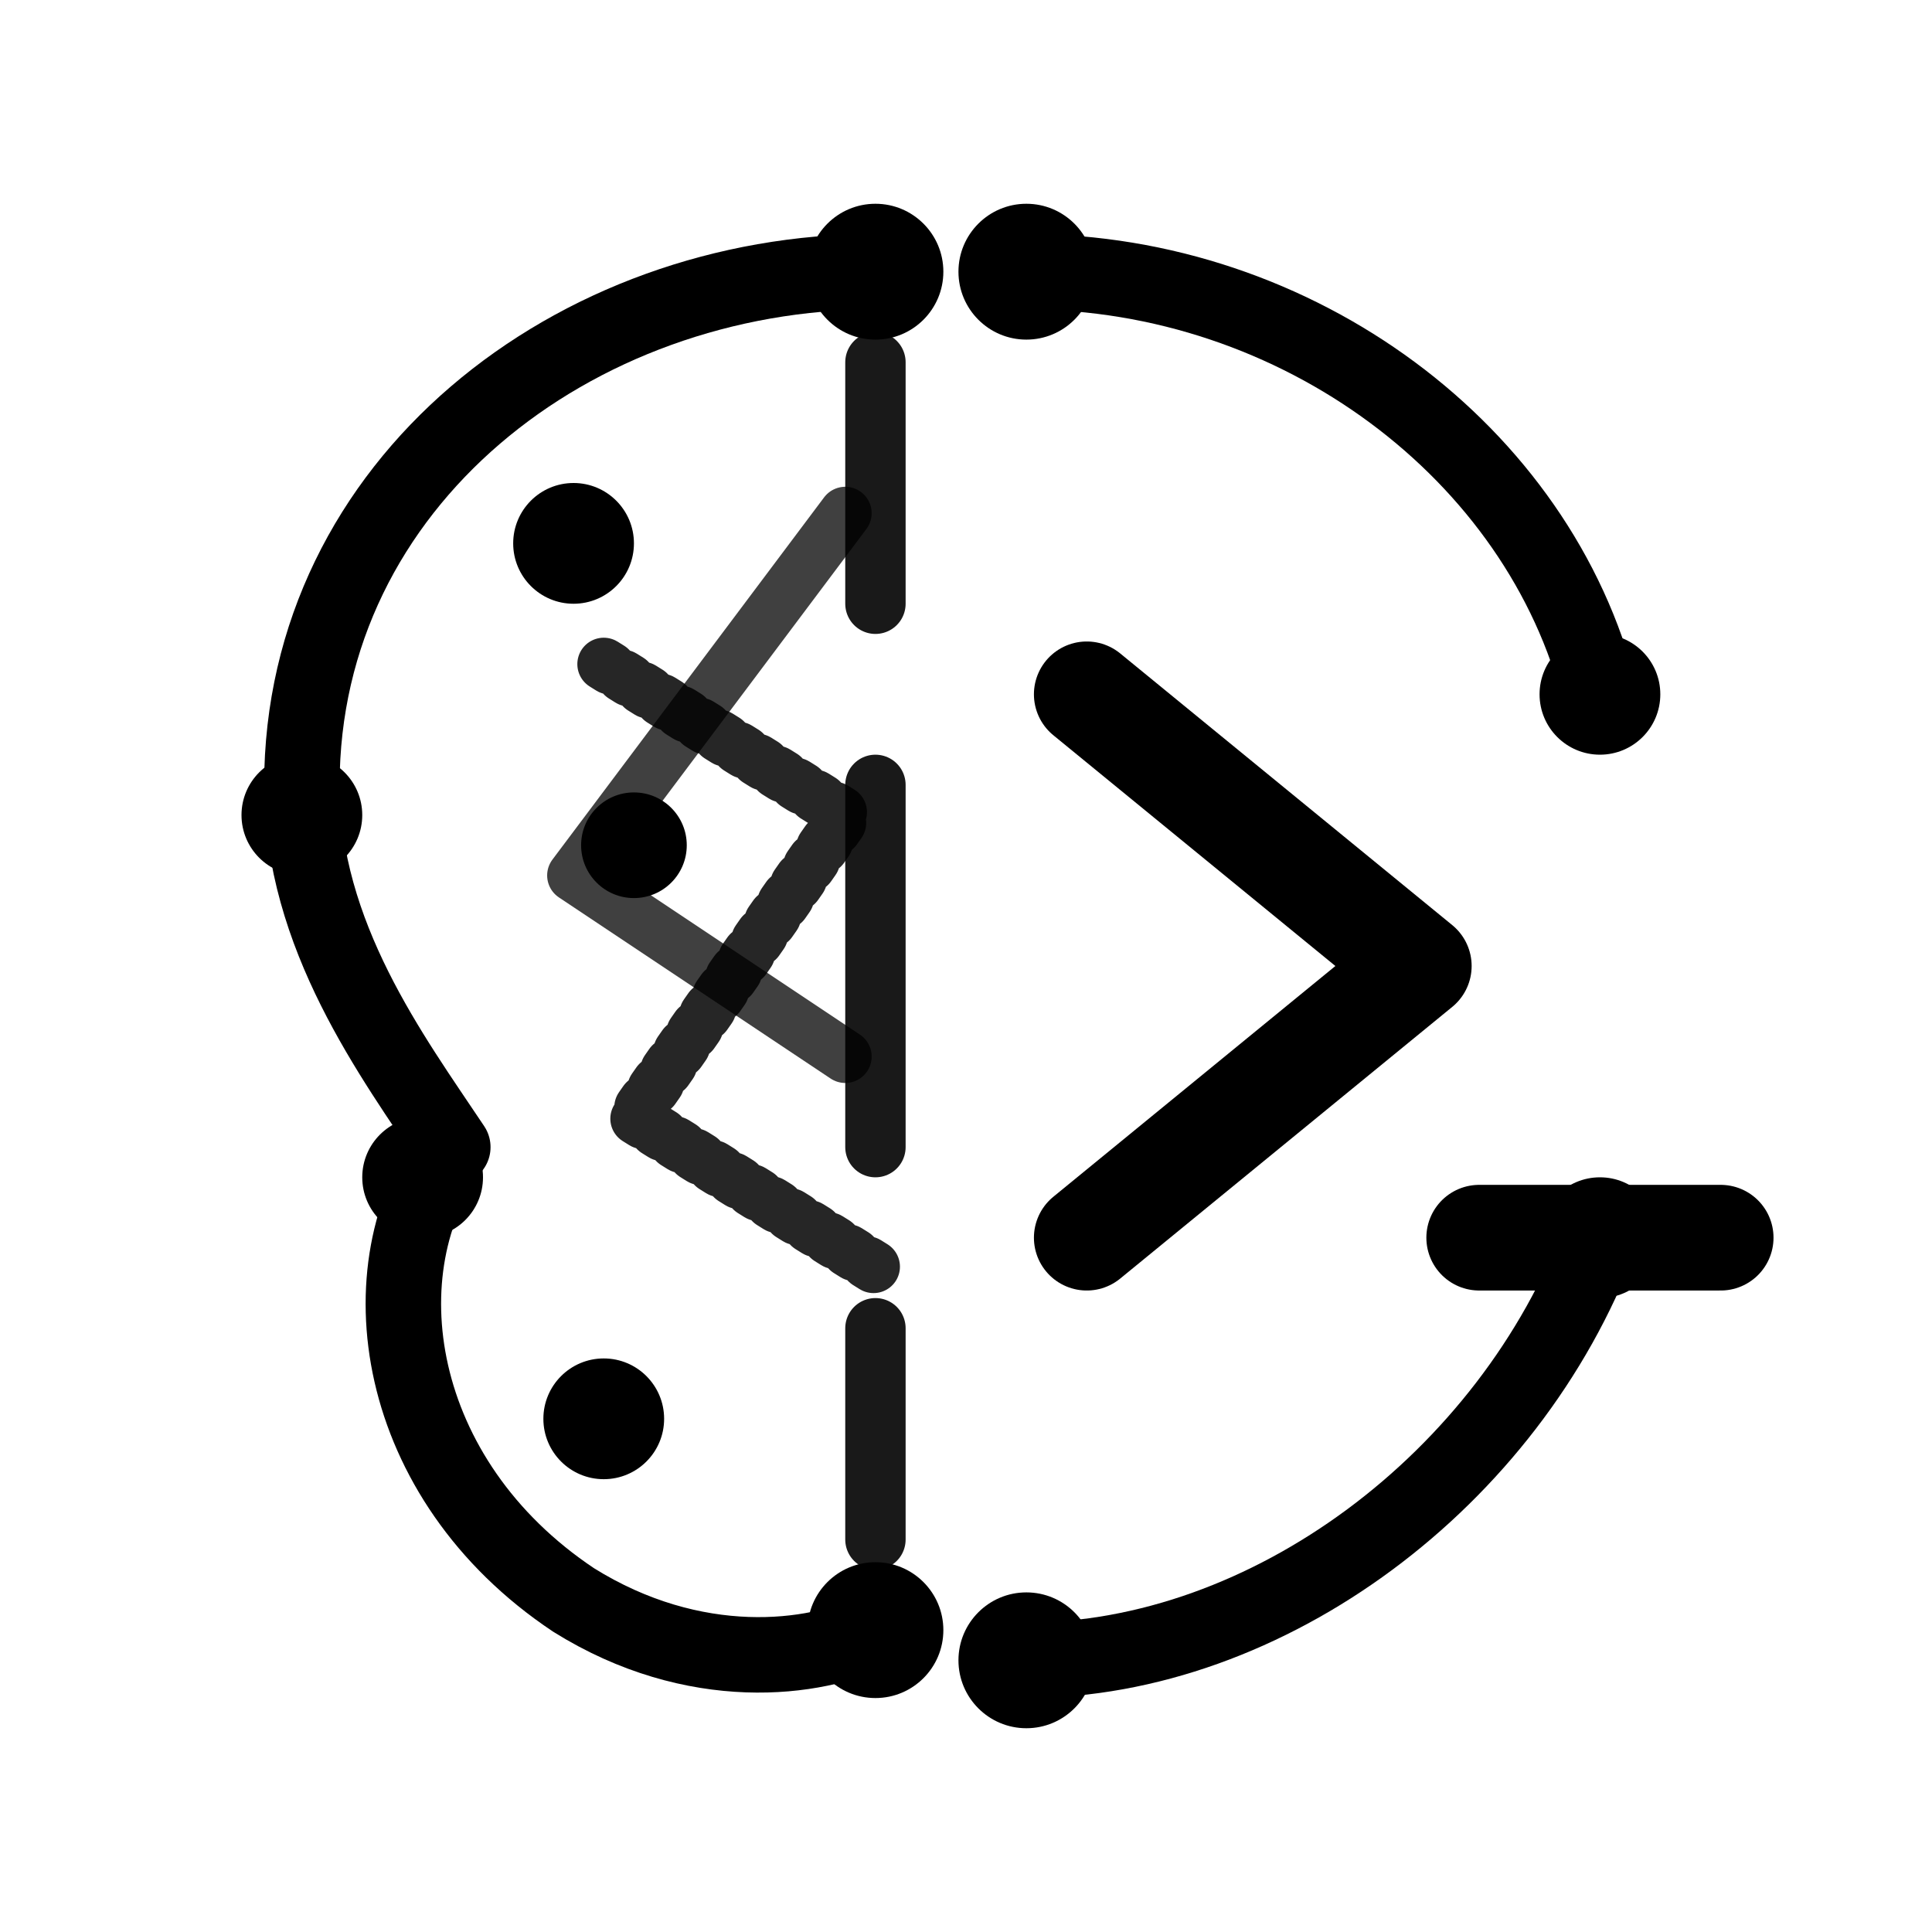
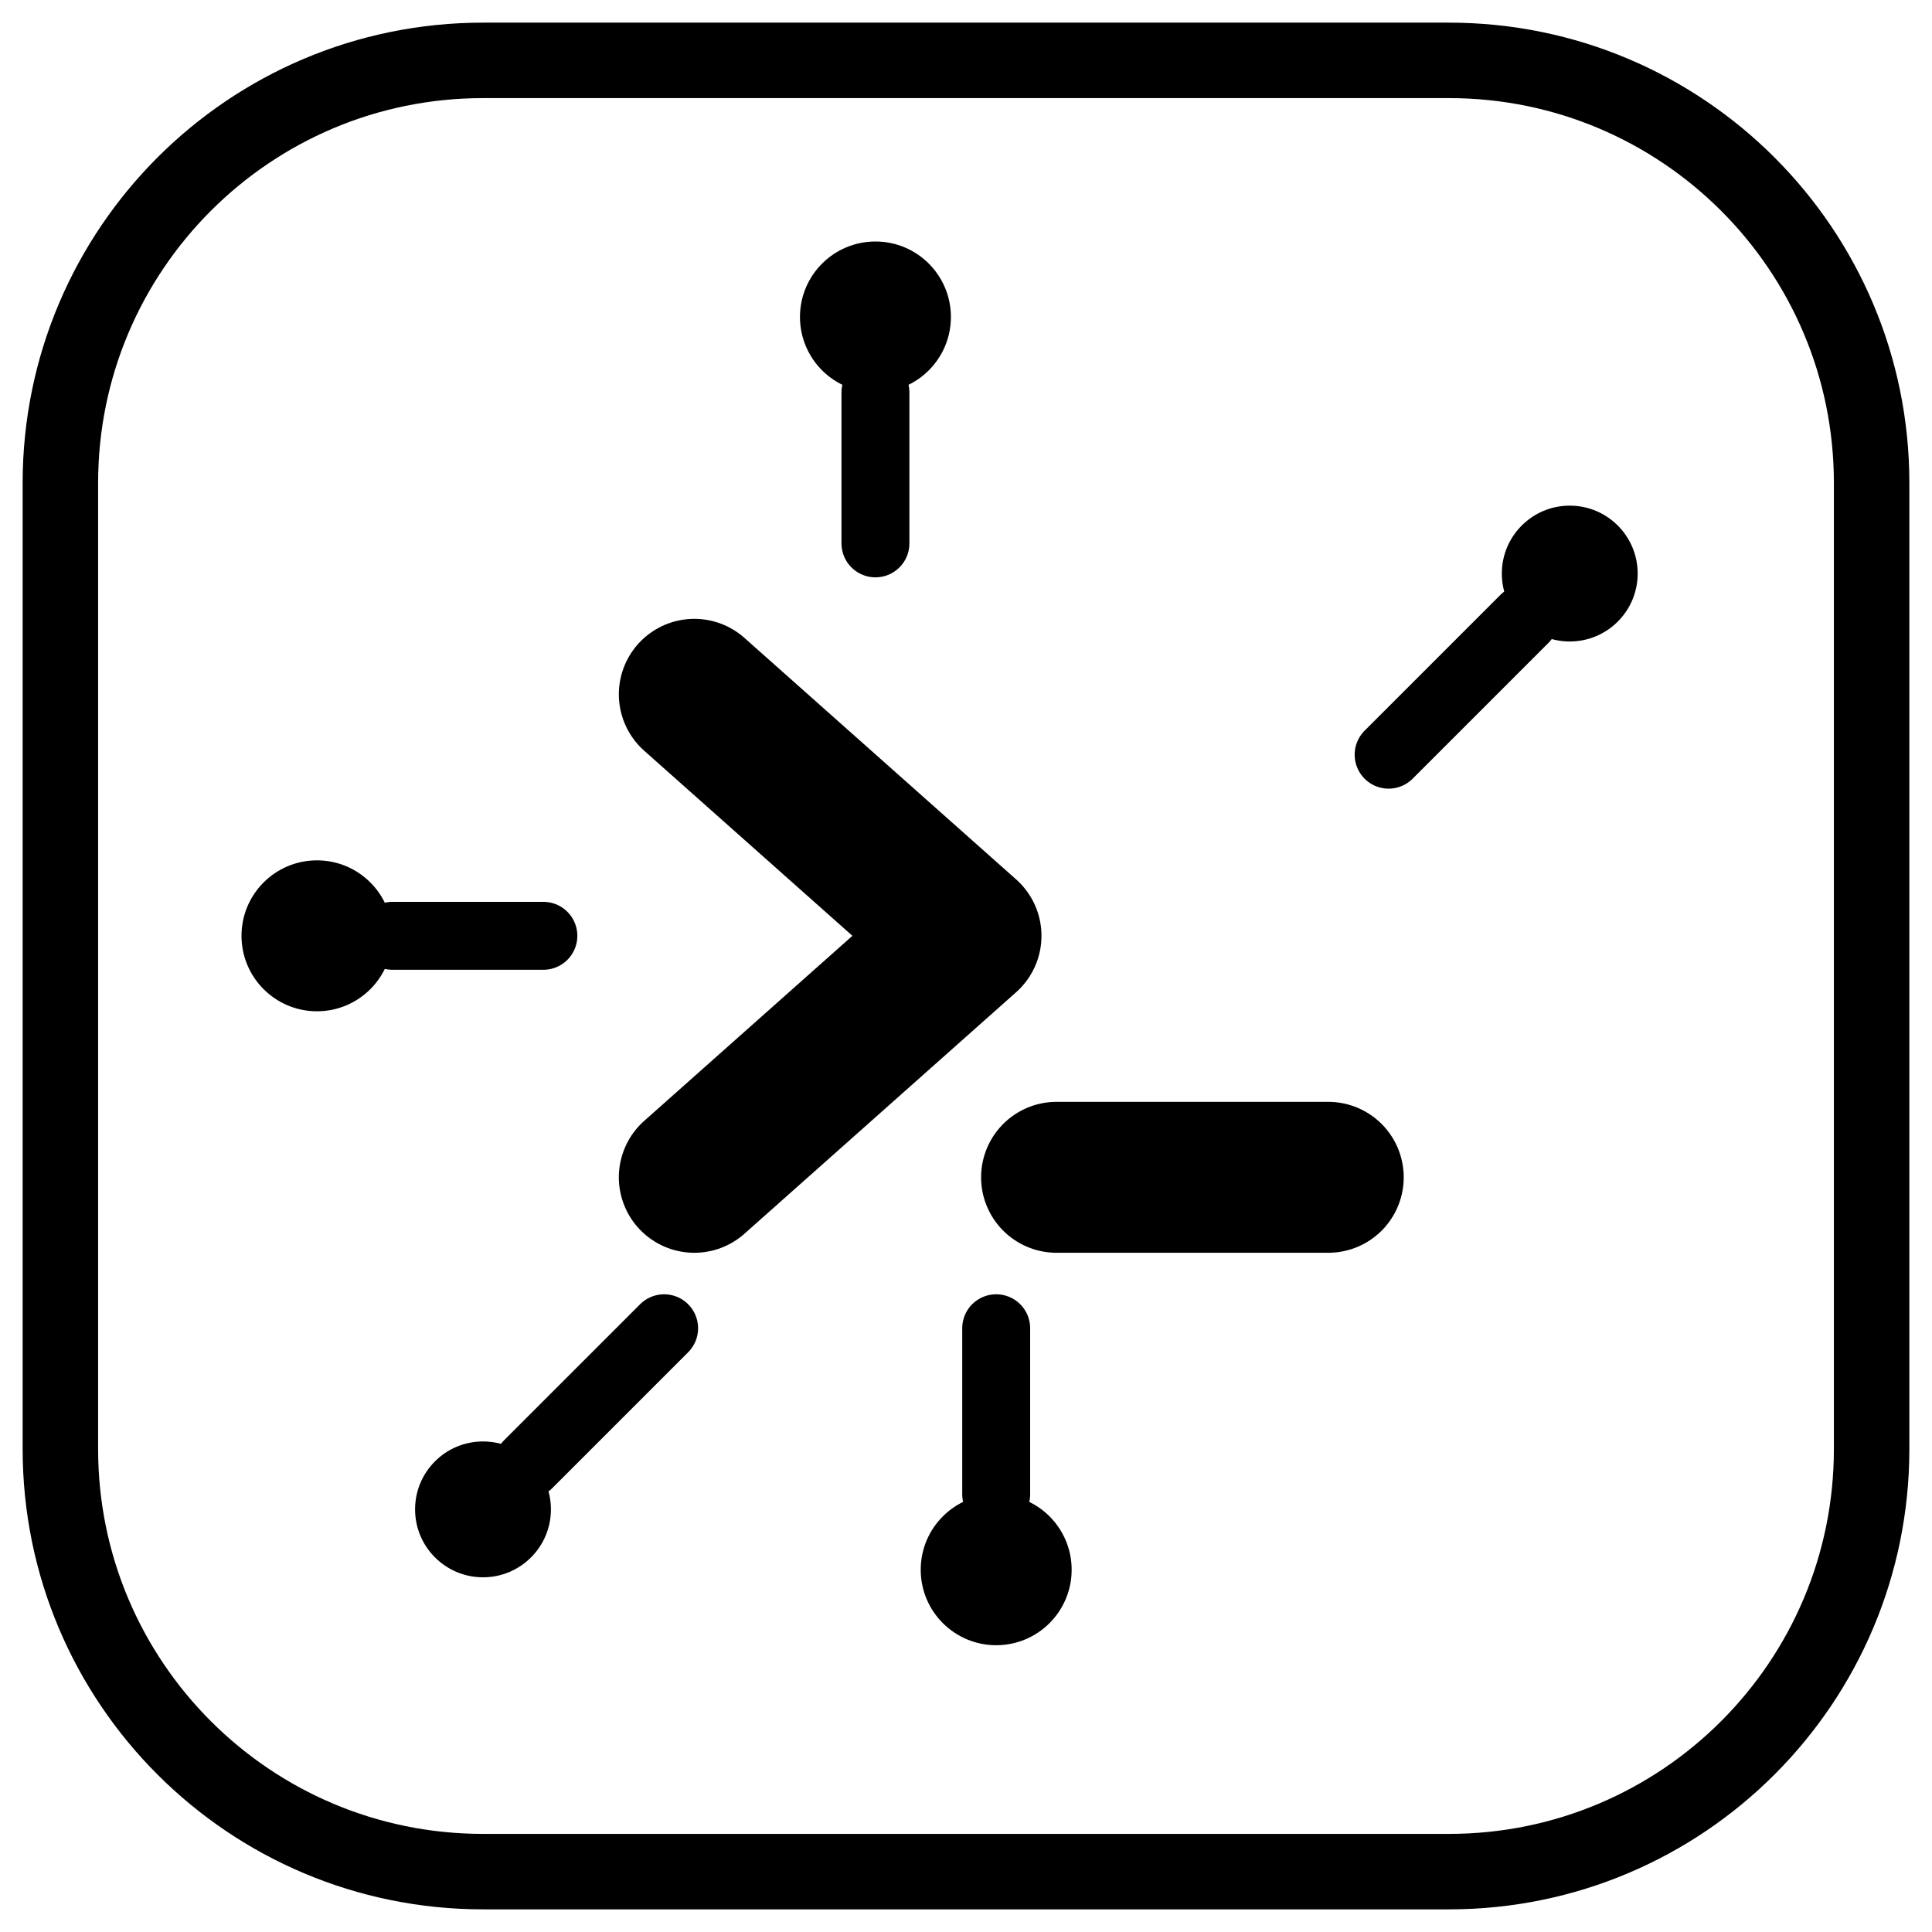
<svg xmlns="http://www.w3.org/2000/svg" viewBox="0 0 128 128" width="100%" height="100%">
-   <g fill="none" stroke="currentColor" stroke-width="5" stroke-linecap="round" stroke-linejoin="round">
-     <path d="M 58 18 C 38 18 20 32 20 52 C 20 62 26 70 30 76 C 24 84 26 98 38 106 C 46 111 54 110 58 108" />
-     <path d="M 40 44 L 56 54 L 42 74 L 58 84" stroke-width="3.5" stroke-dasharray="0.5 1" opacity="0.85" />
-     <path d="M 56 34 L 38 58 L 56 70" stroke-width="3.5" opacity="0.75" />
+   <rect x="4" y="4" width="120" height="120" rx="28" fill="none" stroke="currentColor" stroke-width="5" />
+   <g fill="none" stroke="currentColor" stroke-linecap="round" stroke-linejoin="round">
+     <path d="M 46 46 L 64 62 L 46 78" stroke-width="10" />
+     <path d="M 70 78 H 88" stroke-width="10" />
+   </g>
+   <g fill="none" stroke="currentColor" stroke-width="4.5" stroke-linecap="round">
+     <path d="M 36 62 H 26" />
+     <path d="M 58 36 V 26" />
+     <path d="M 92 50 L 101 41" />
+     <path d="M 66 88 V 99" />
+     <path d="M 44 88 L 35 97" />
  </g>
  <g fill="currentColor">
-     <circle cx="58" cy="18" r="4.5" />
-     <circle cx="38" cy="36" r="4" />
-     <circle cx="20" cy="54" r="4" />
-     <circle cx="42" cy="56" r="3.5" />
-     <circle cx="28" cy="78" r="4" />
-     <circle cx="40" cy="94" r="4" />
-     <circle cx="58" cy="108" r="4.5" />
-   </g>
-   <g stroke="currentColor" stroke-width="4" stroke-linecap="round" opacity="0.9">
-     <line x1="58" y1="24" x2="58" y2="40" />
-     <line x1="58" y1="52" x2="58" y2="76" />
-     <line x1="58" y1="88" x2="58" y2="102" />
-   </g>
-   <g fill="none" stroke="currentColor" stroke-width="5" stroke-linecap="round" stroke-linejoin="round">
-     <path d="M 68 18 C 86 18 102 30 106 46" />
-     <path d="M 106 82 C 100 98 84 110 68 110" />
-     <path d="M 72 46 L 94 64 L 72 82" stroke-width="7" stroke-linecap="round" stroke-linejoin="round" />
-     <line x1="98" y1="82" x2="114" y2="82" stroke-width="7" stroke-linecap="round" />
-   </g>
-   <g fill="currentColor">
-     <circle cx="68" cy="18" r="4.5" />
-     <circle cx="106" cy="46" r="4" />
-     <circle cx="106" cy="82" r="4" />
-     <circle cx="68" cy="110" r="4.5" />
+     <circle cx="21" cy="62" r="5" />
+     <circle cx="58" cy="21" r="5" />
+     <circle cx="104" cy="38" r="4.5" />
+     <circle cx="66" cy="104" r="5" />
+     <circle cx="32" cy="100" r="4.5" />
  </g>
</svg>
